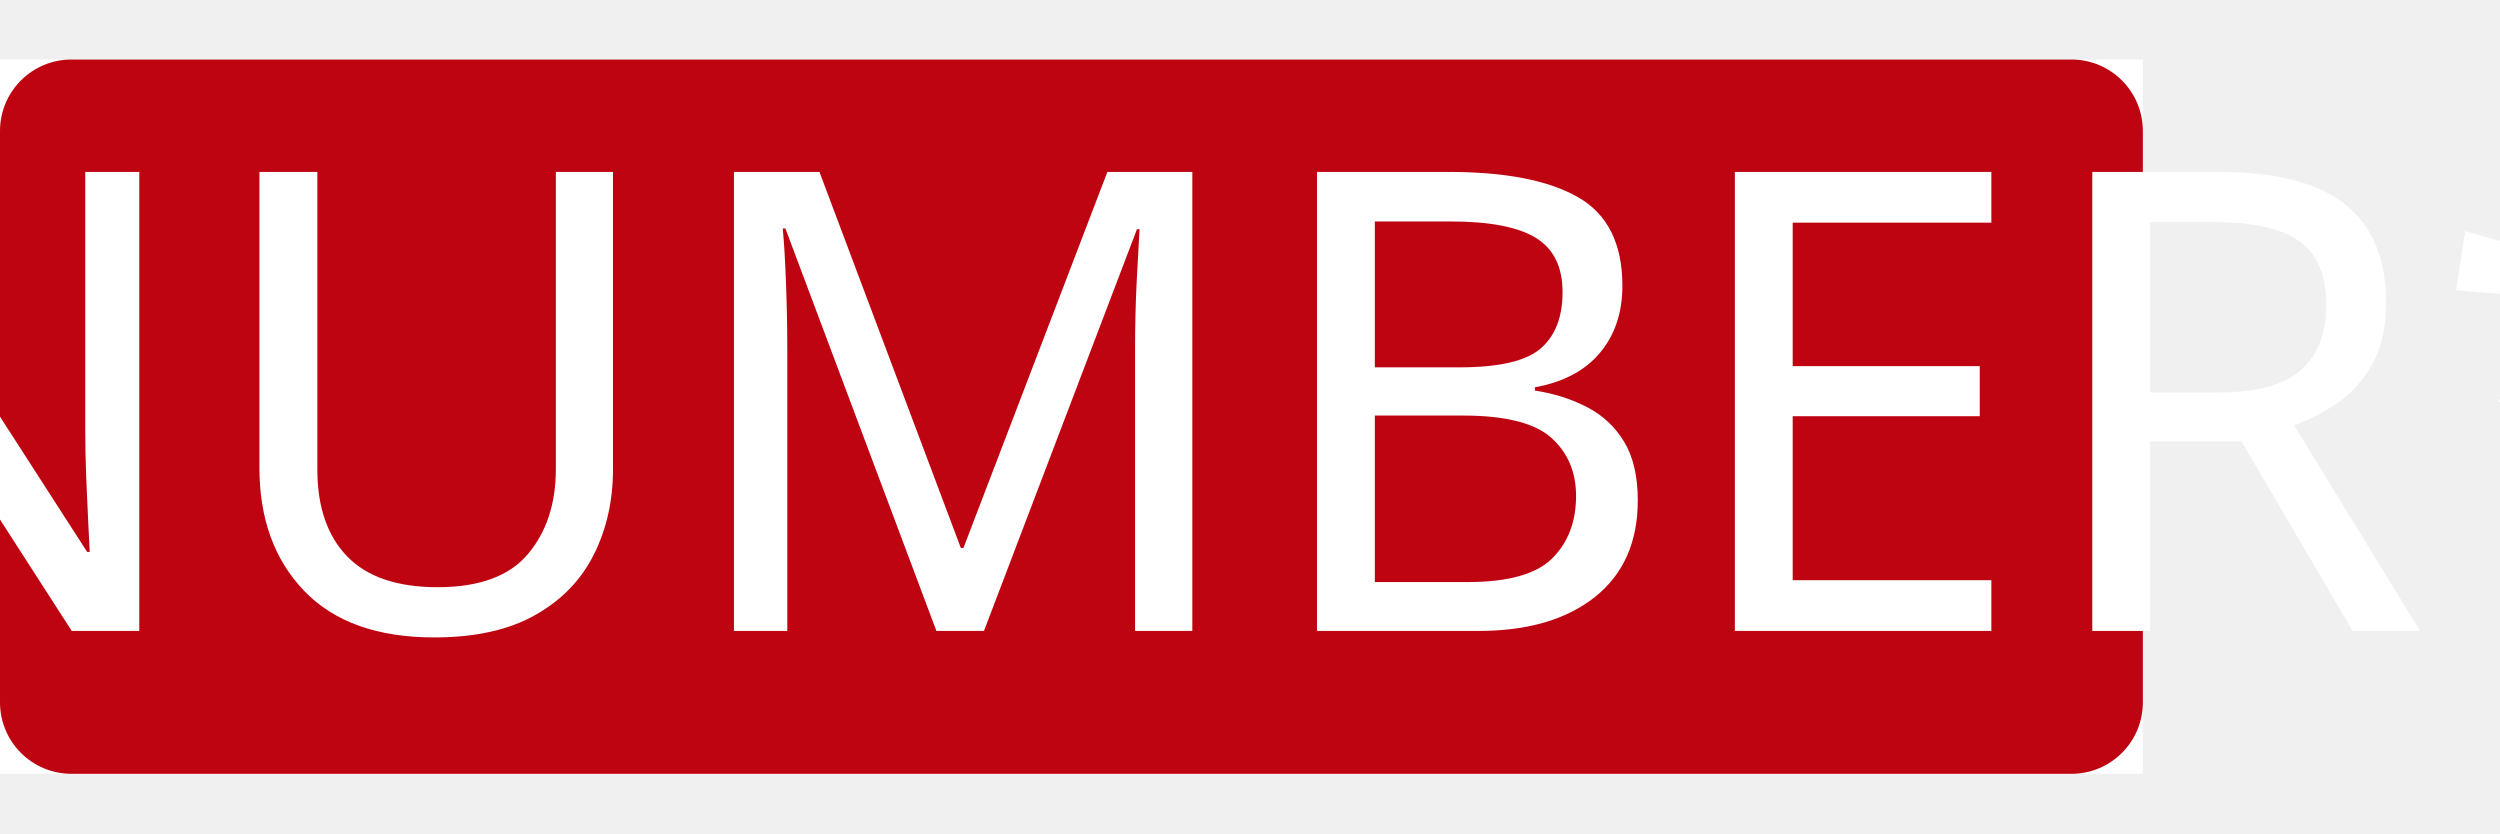
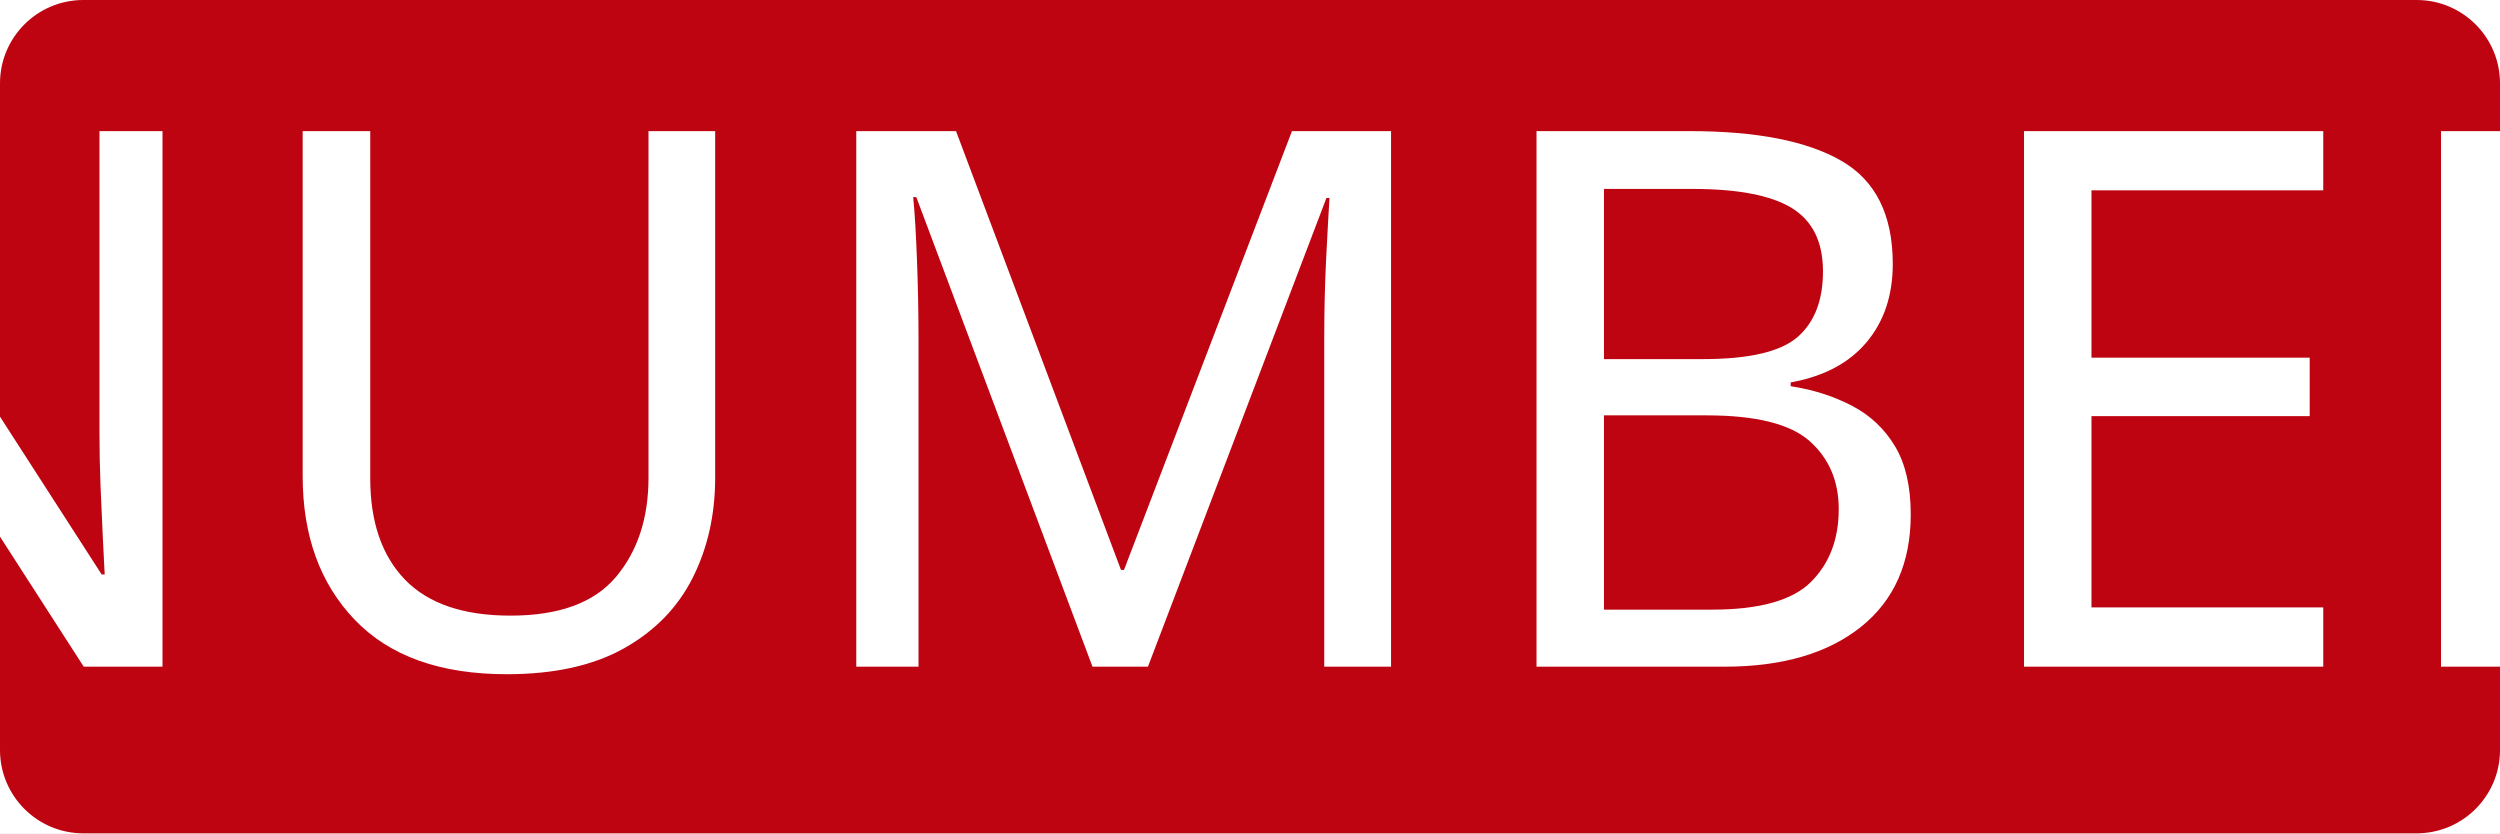
- <svg xmlns="http://www.w3.org/2000/svg" width="300px" height="100px" version="1.1" viewBox="0 0 350 100">
+ <svg xmlns="http://www.w3.org/2000/svg" width="300px" height="100px" version="1.1" viewBox="0 0 300 100">
  <g fill-rule="evenodd">
    <rect rx="0" ry="0" width="300" height="100" x="0" y="0" fill="#ffffff" />
    <rect rx="10" ry="10" width="300" height="100" x="0" y="0" fill="#bf0411" />
    <text letter-spacing="0px" text-anchor="middle" word-spacing="0px" text-align="center" font-size="90px" line-height="100%" x="0" y="0" font-family="'Roadgeek 2005 Transport Heavy'" fill="#ffffff">
      <tspan x="150" y="80">***NUMBER***</tspan>
    </text>
  </g>
</svg>
